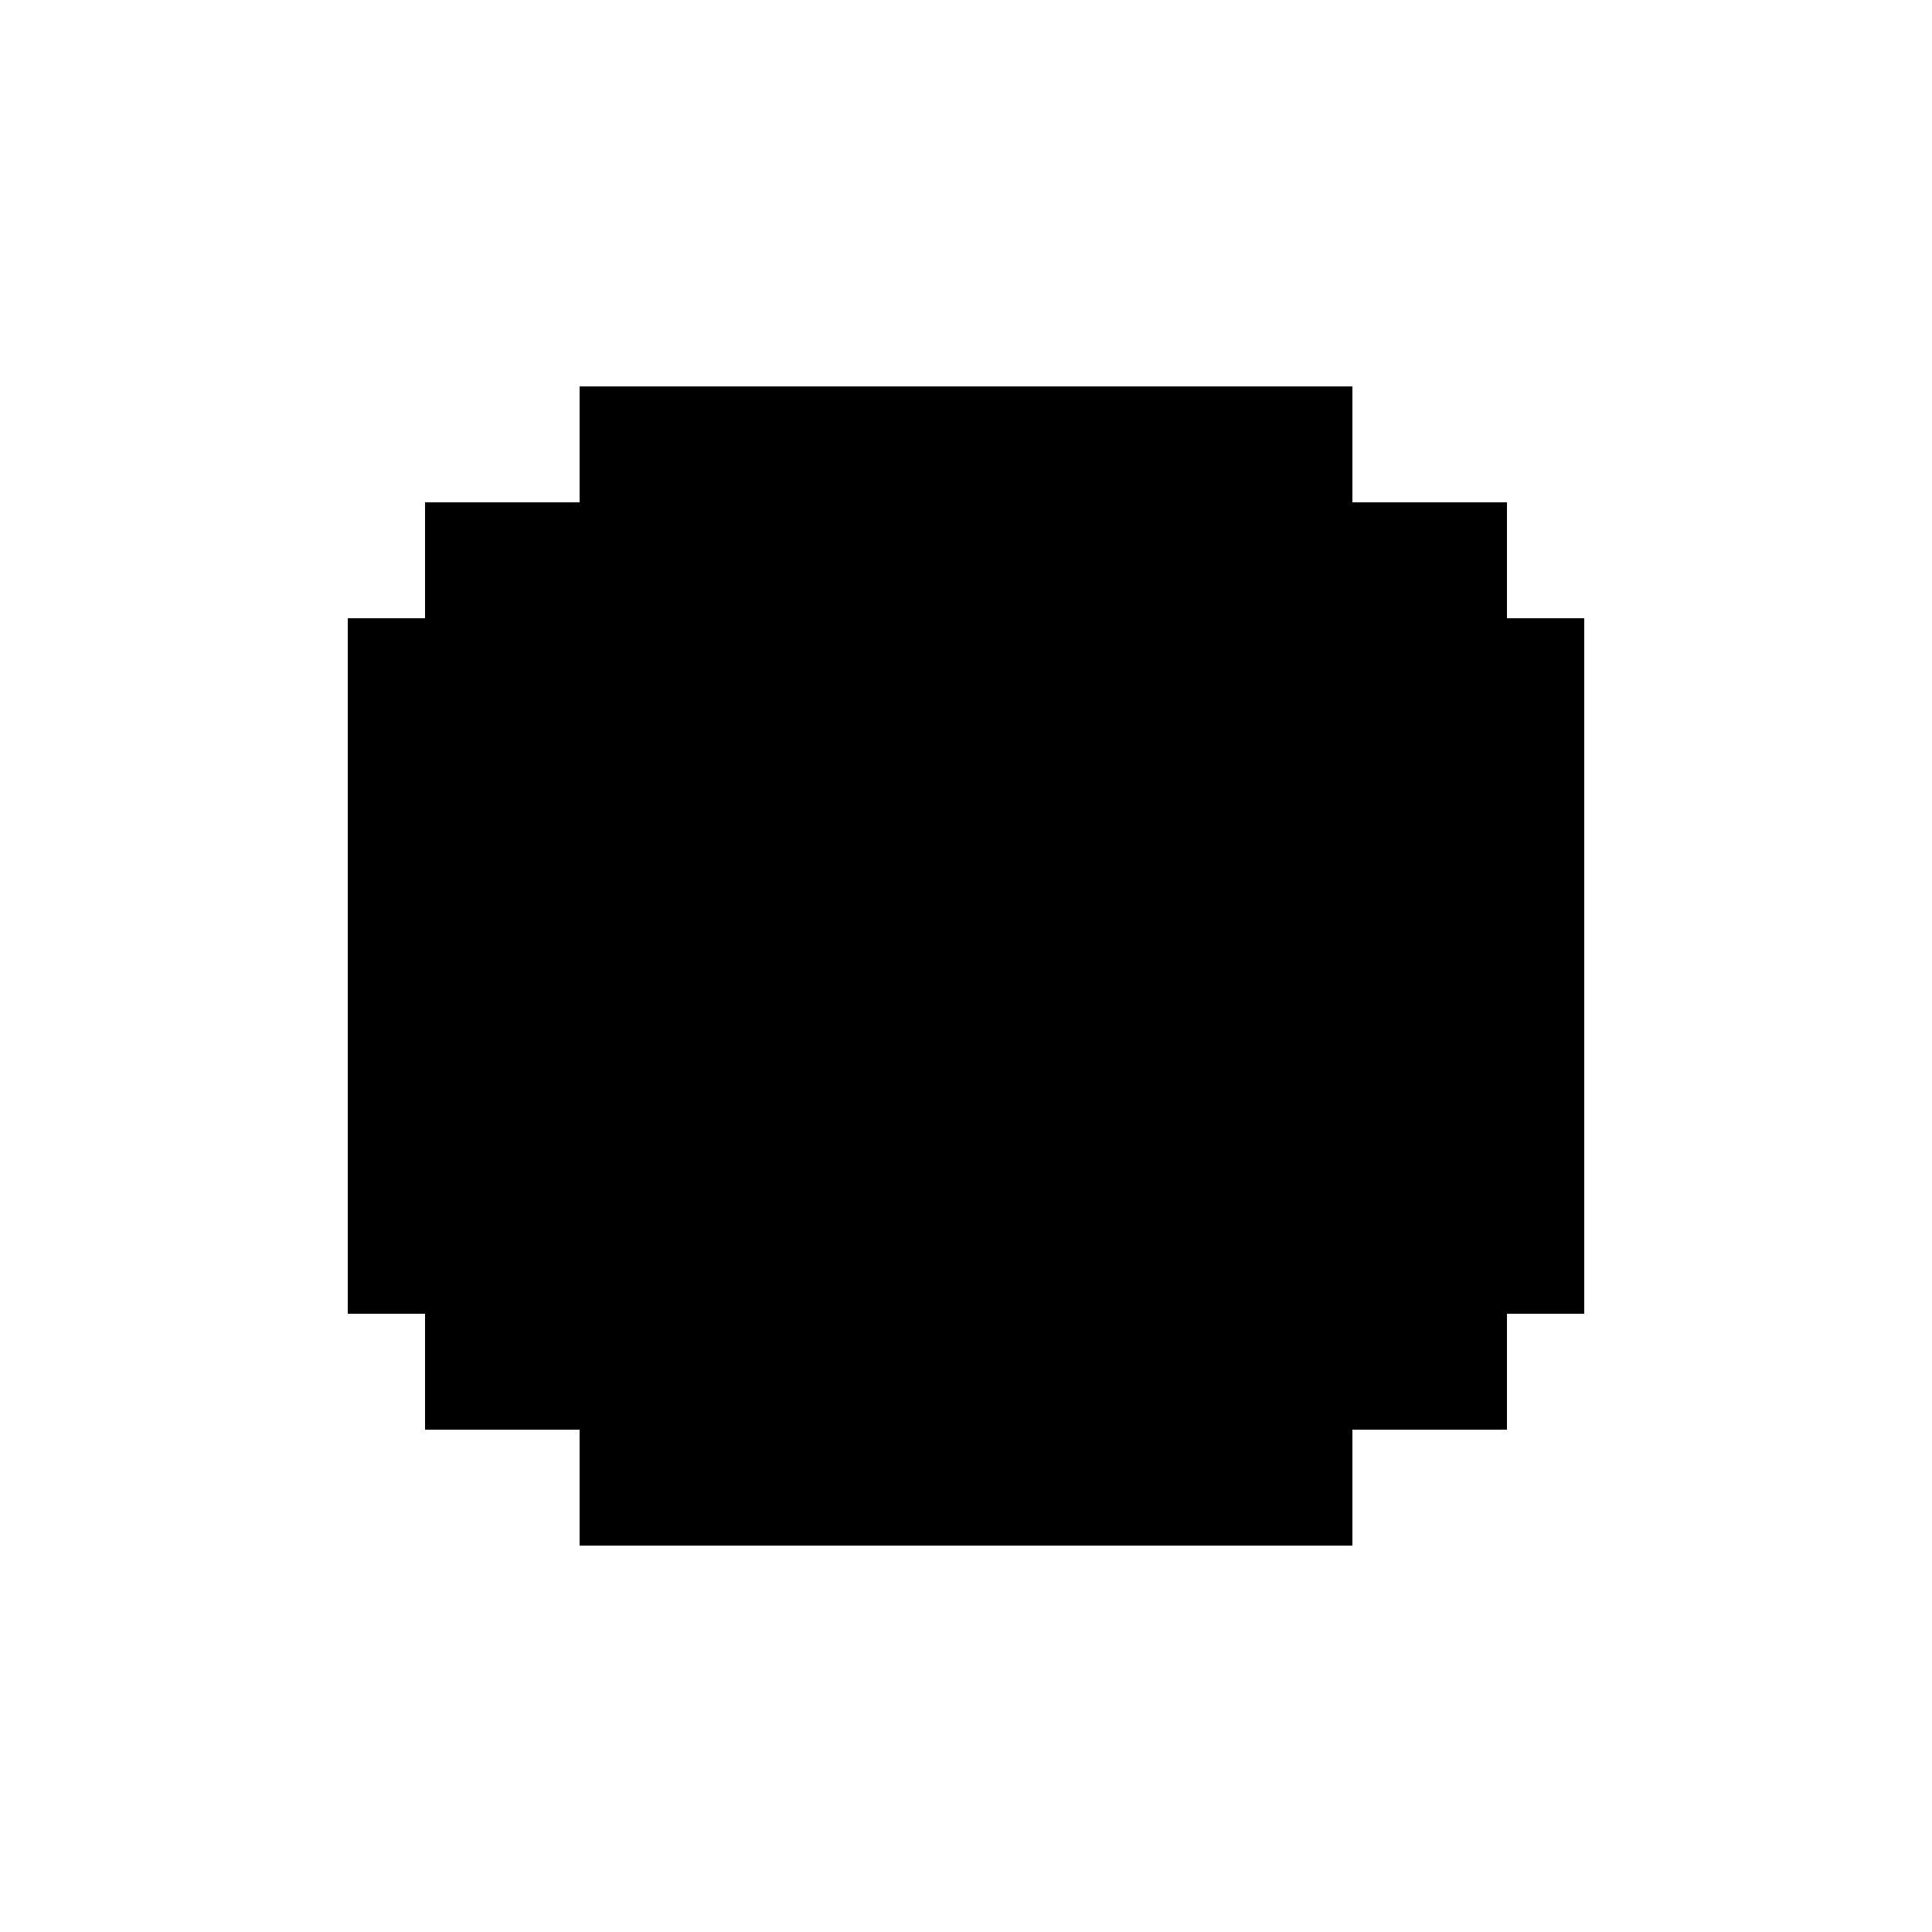
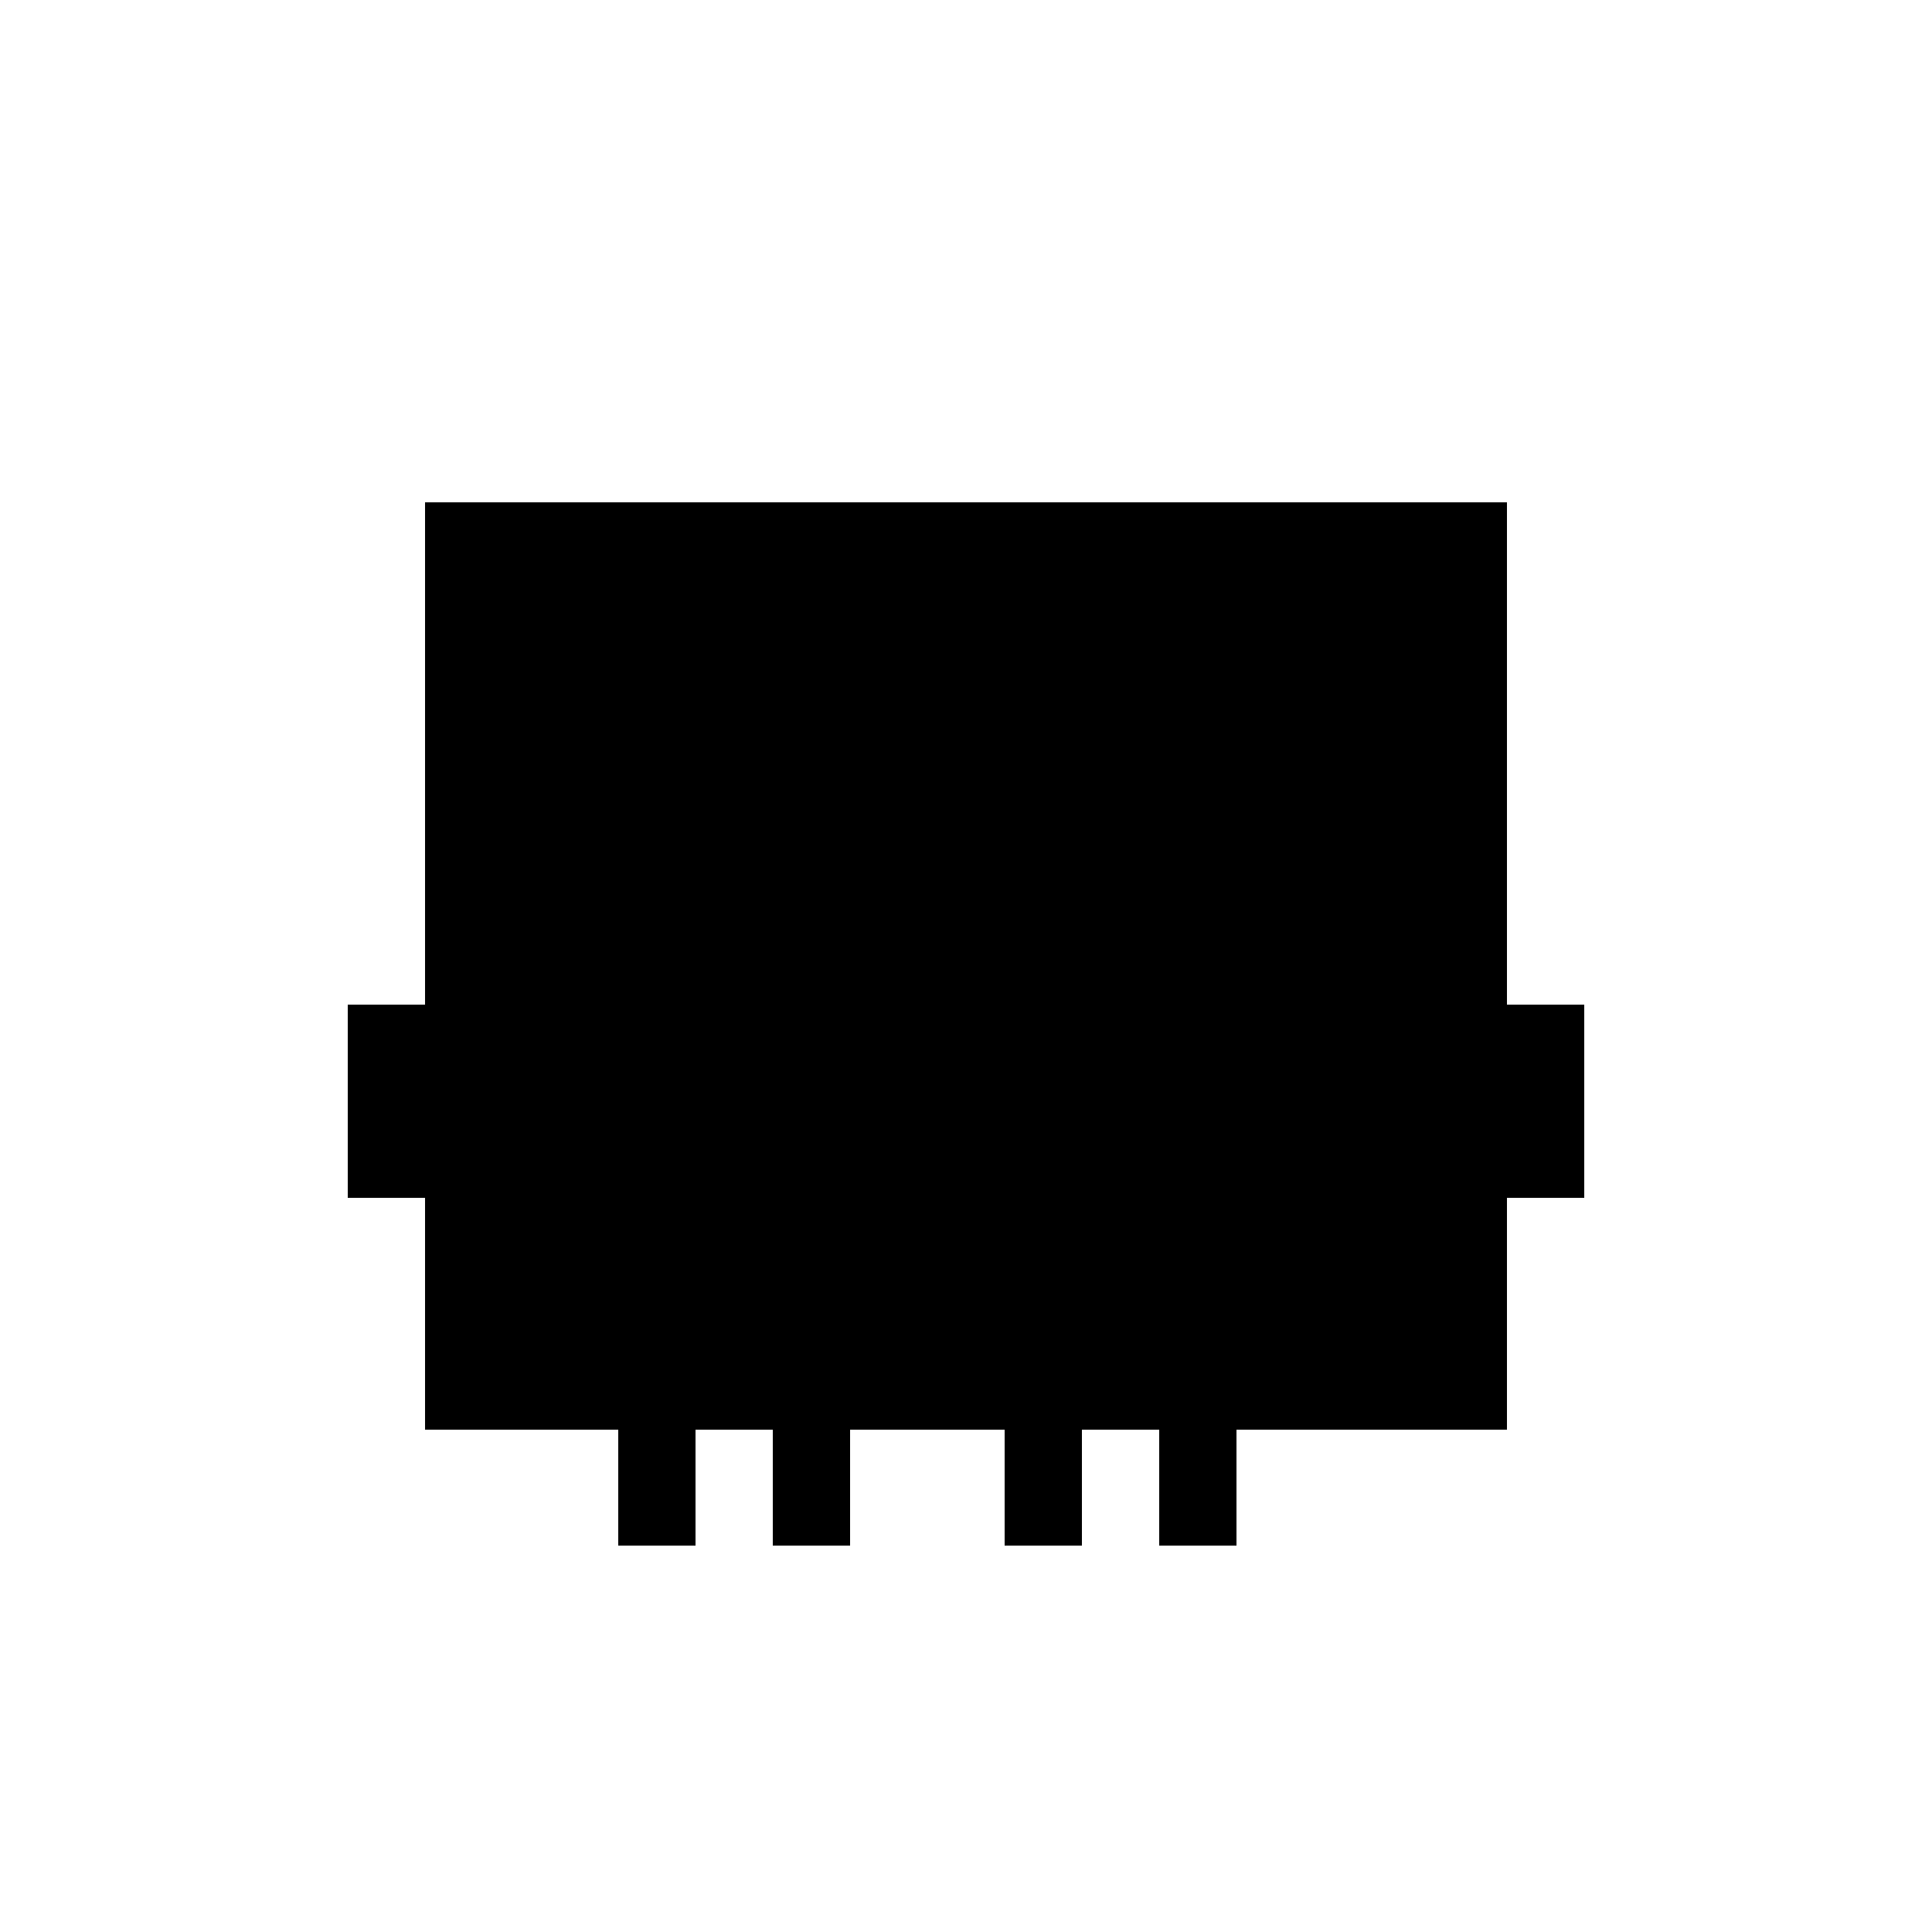
<svg xmlns="http://www.w3.org/2000/svg" viewBox="0 0 100 100" shape-rendering="crispEdges">
  <g class="mascot-body">
-     <rect x="30" y="20" width="40" height="6" fill="currentColor" />
-     <rect x="22" y="26" width="56" height="6" fill="currentColor" />
-     <rect x="18" y="32" width="64" height="36" fill="currentColor" />
-     <rect x="22" y="68" width="56" height="6" fill="currentColor" />
-     <rect x="30" y="74" width="40" height="6" fill="currentColor" />
+     <rect x="22" y="26" width="56" height="26" fill="currentColor" />
+     <rect x="18" y="52" width="64" height="10" fill="currentColor" />
+     <rect x="22" y="62" width="56" height="12" fill="currentColor" />
    <g class="mascot-eyes">
      <rect x="36" y="42" width="8" height="10" fill="oklch(0.15 0 0)" />
      <rect x="56" y="42" width="8" height="10" fill="oklch(0.15 0 0)" />
      <rect x="38" y="46" width="4" height="6" fill="oklch(0.15 0 0)" />
      <rect x="58" y="46" width="4" height="6" fill="oklch(0.15 0 0)" />
    </g>
+     <g class="mascot-legs">
+       <rect x="32" y="74" width="4" height="6" fill="currentColor" />
+       <rect x="40" y="74" width="4" height="6" fill="currentColor" />
+       <rect x="52" y="74" width="4" height="6" fill="currentColor" />
+       <rect x="60" y="74" width="4" height="6" fill="currentColor" />
+     </g>
  </g>
</svg>
